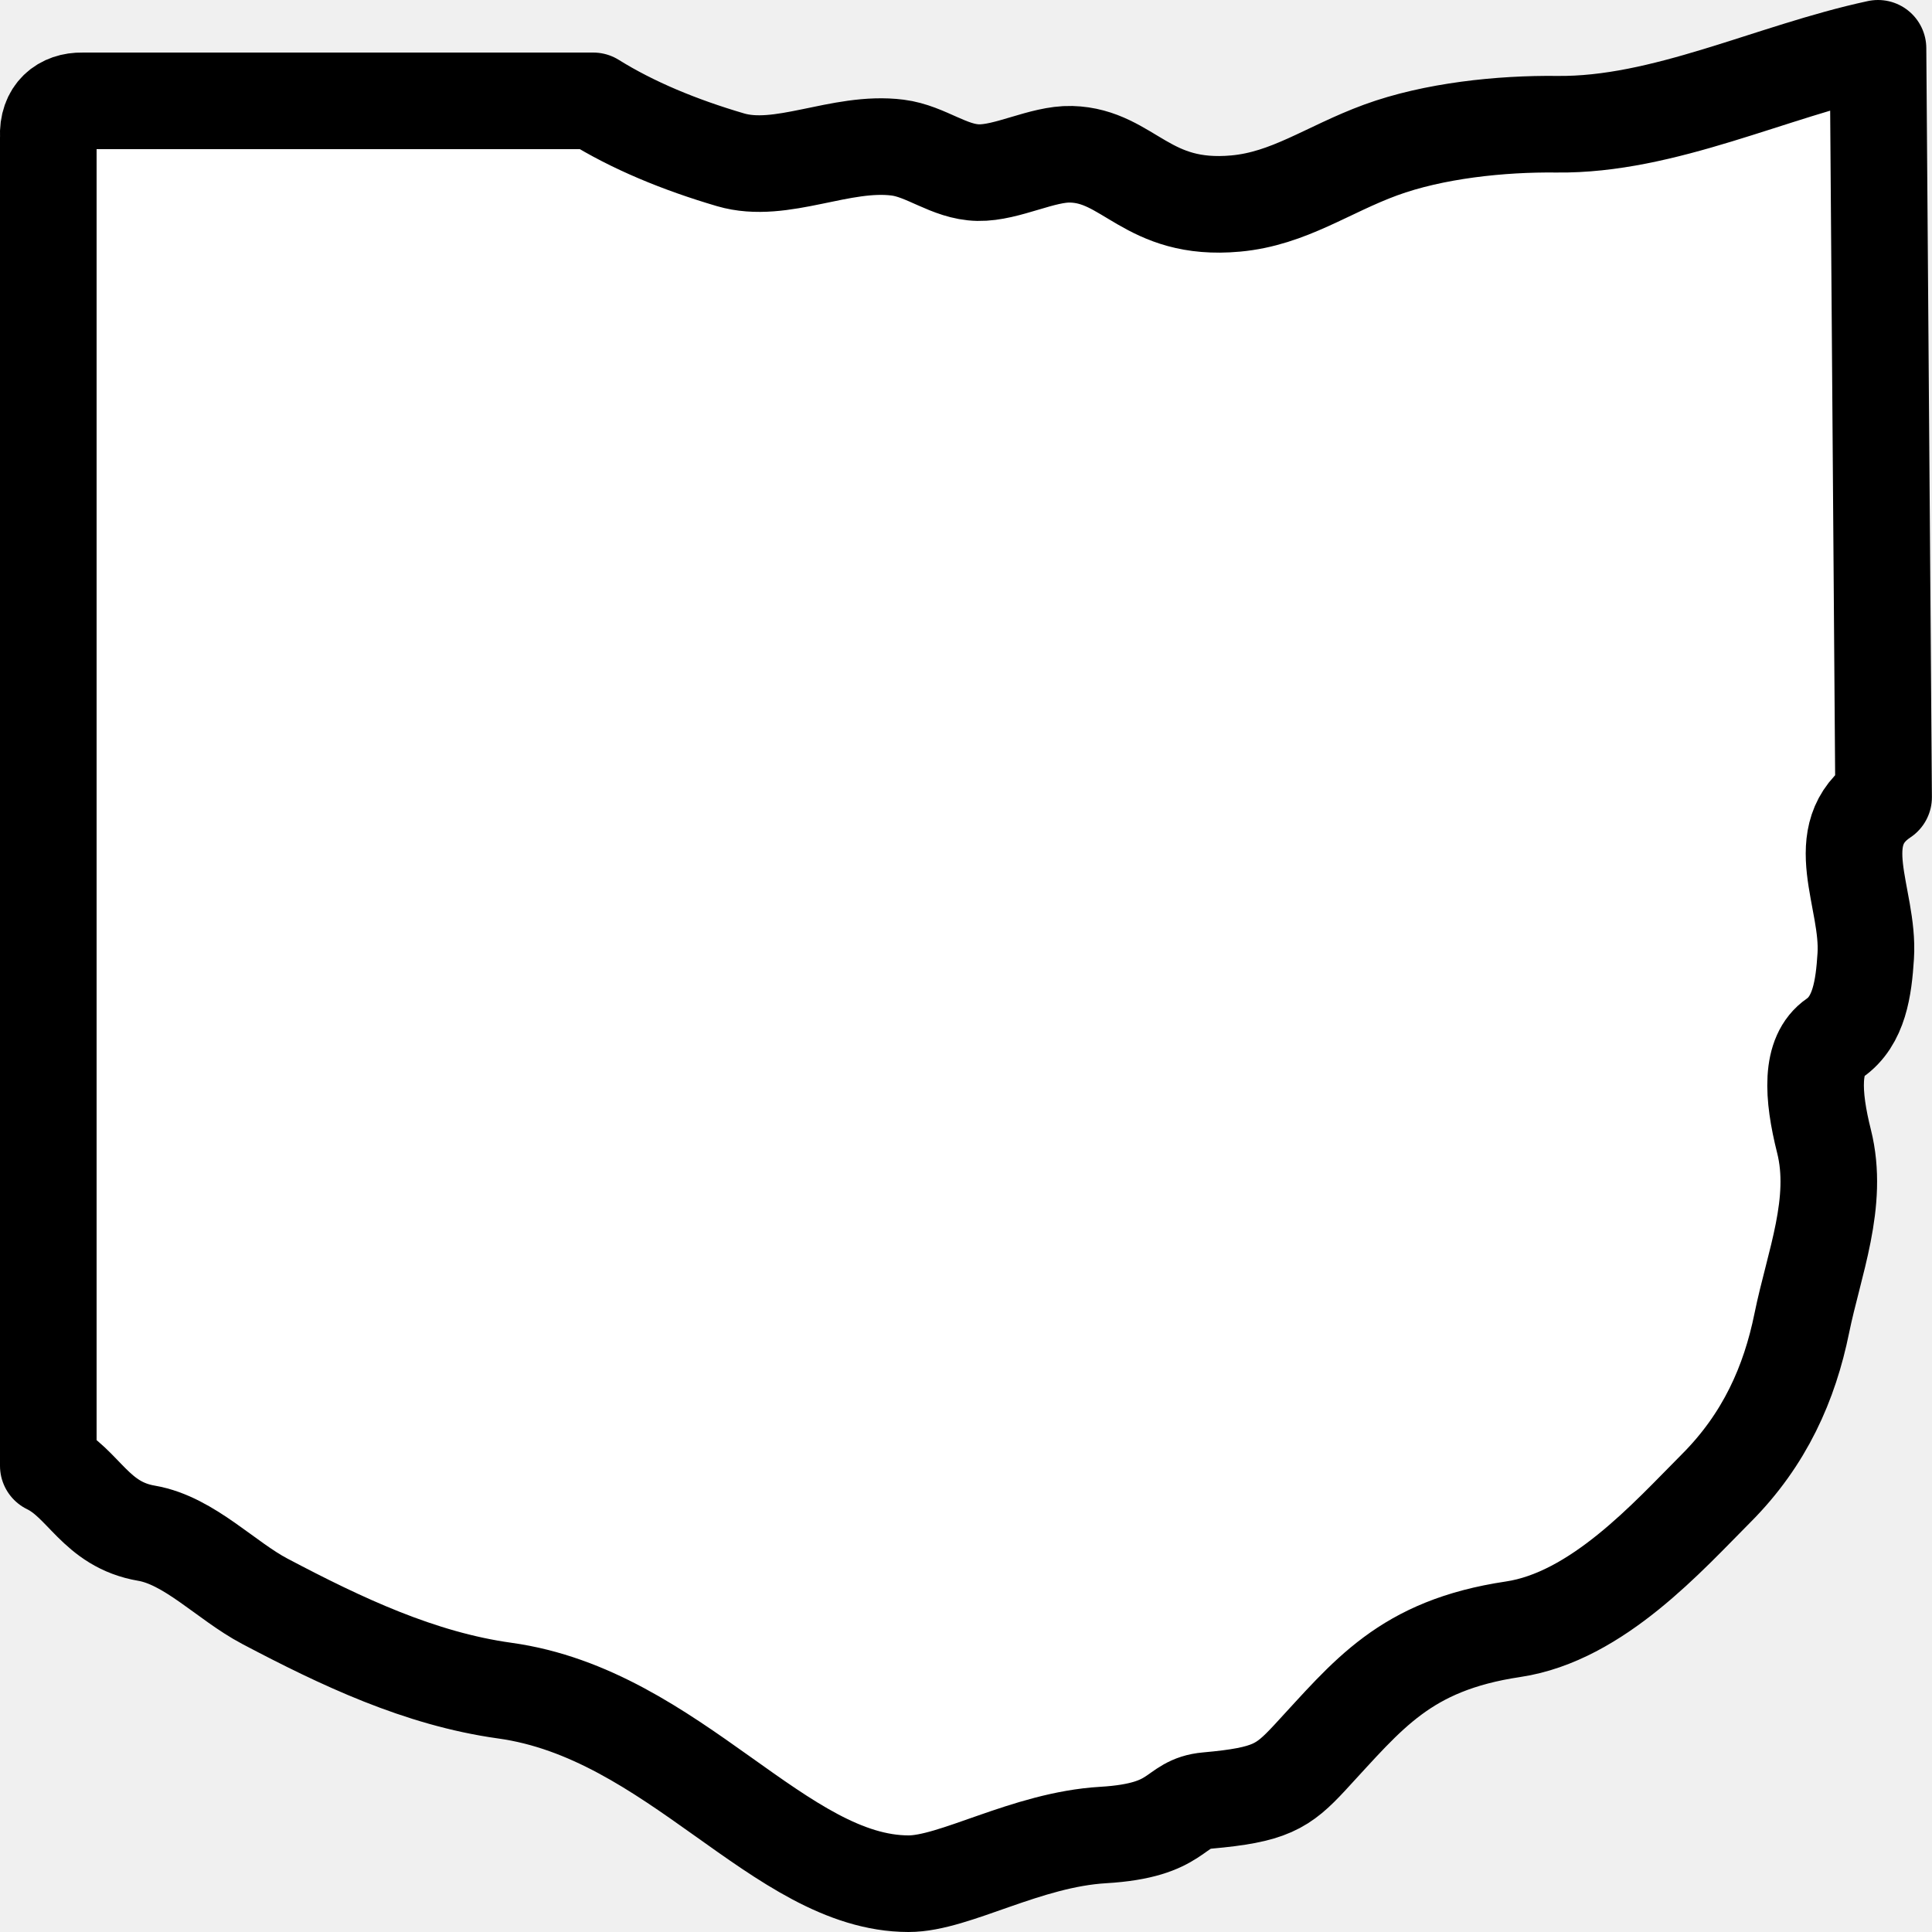
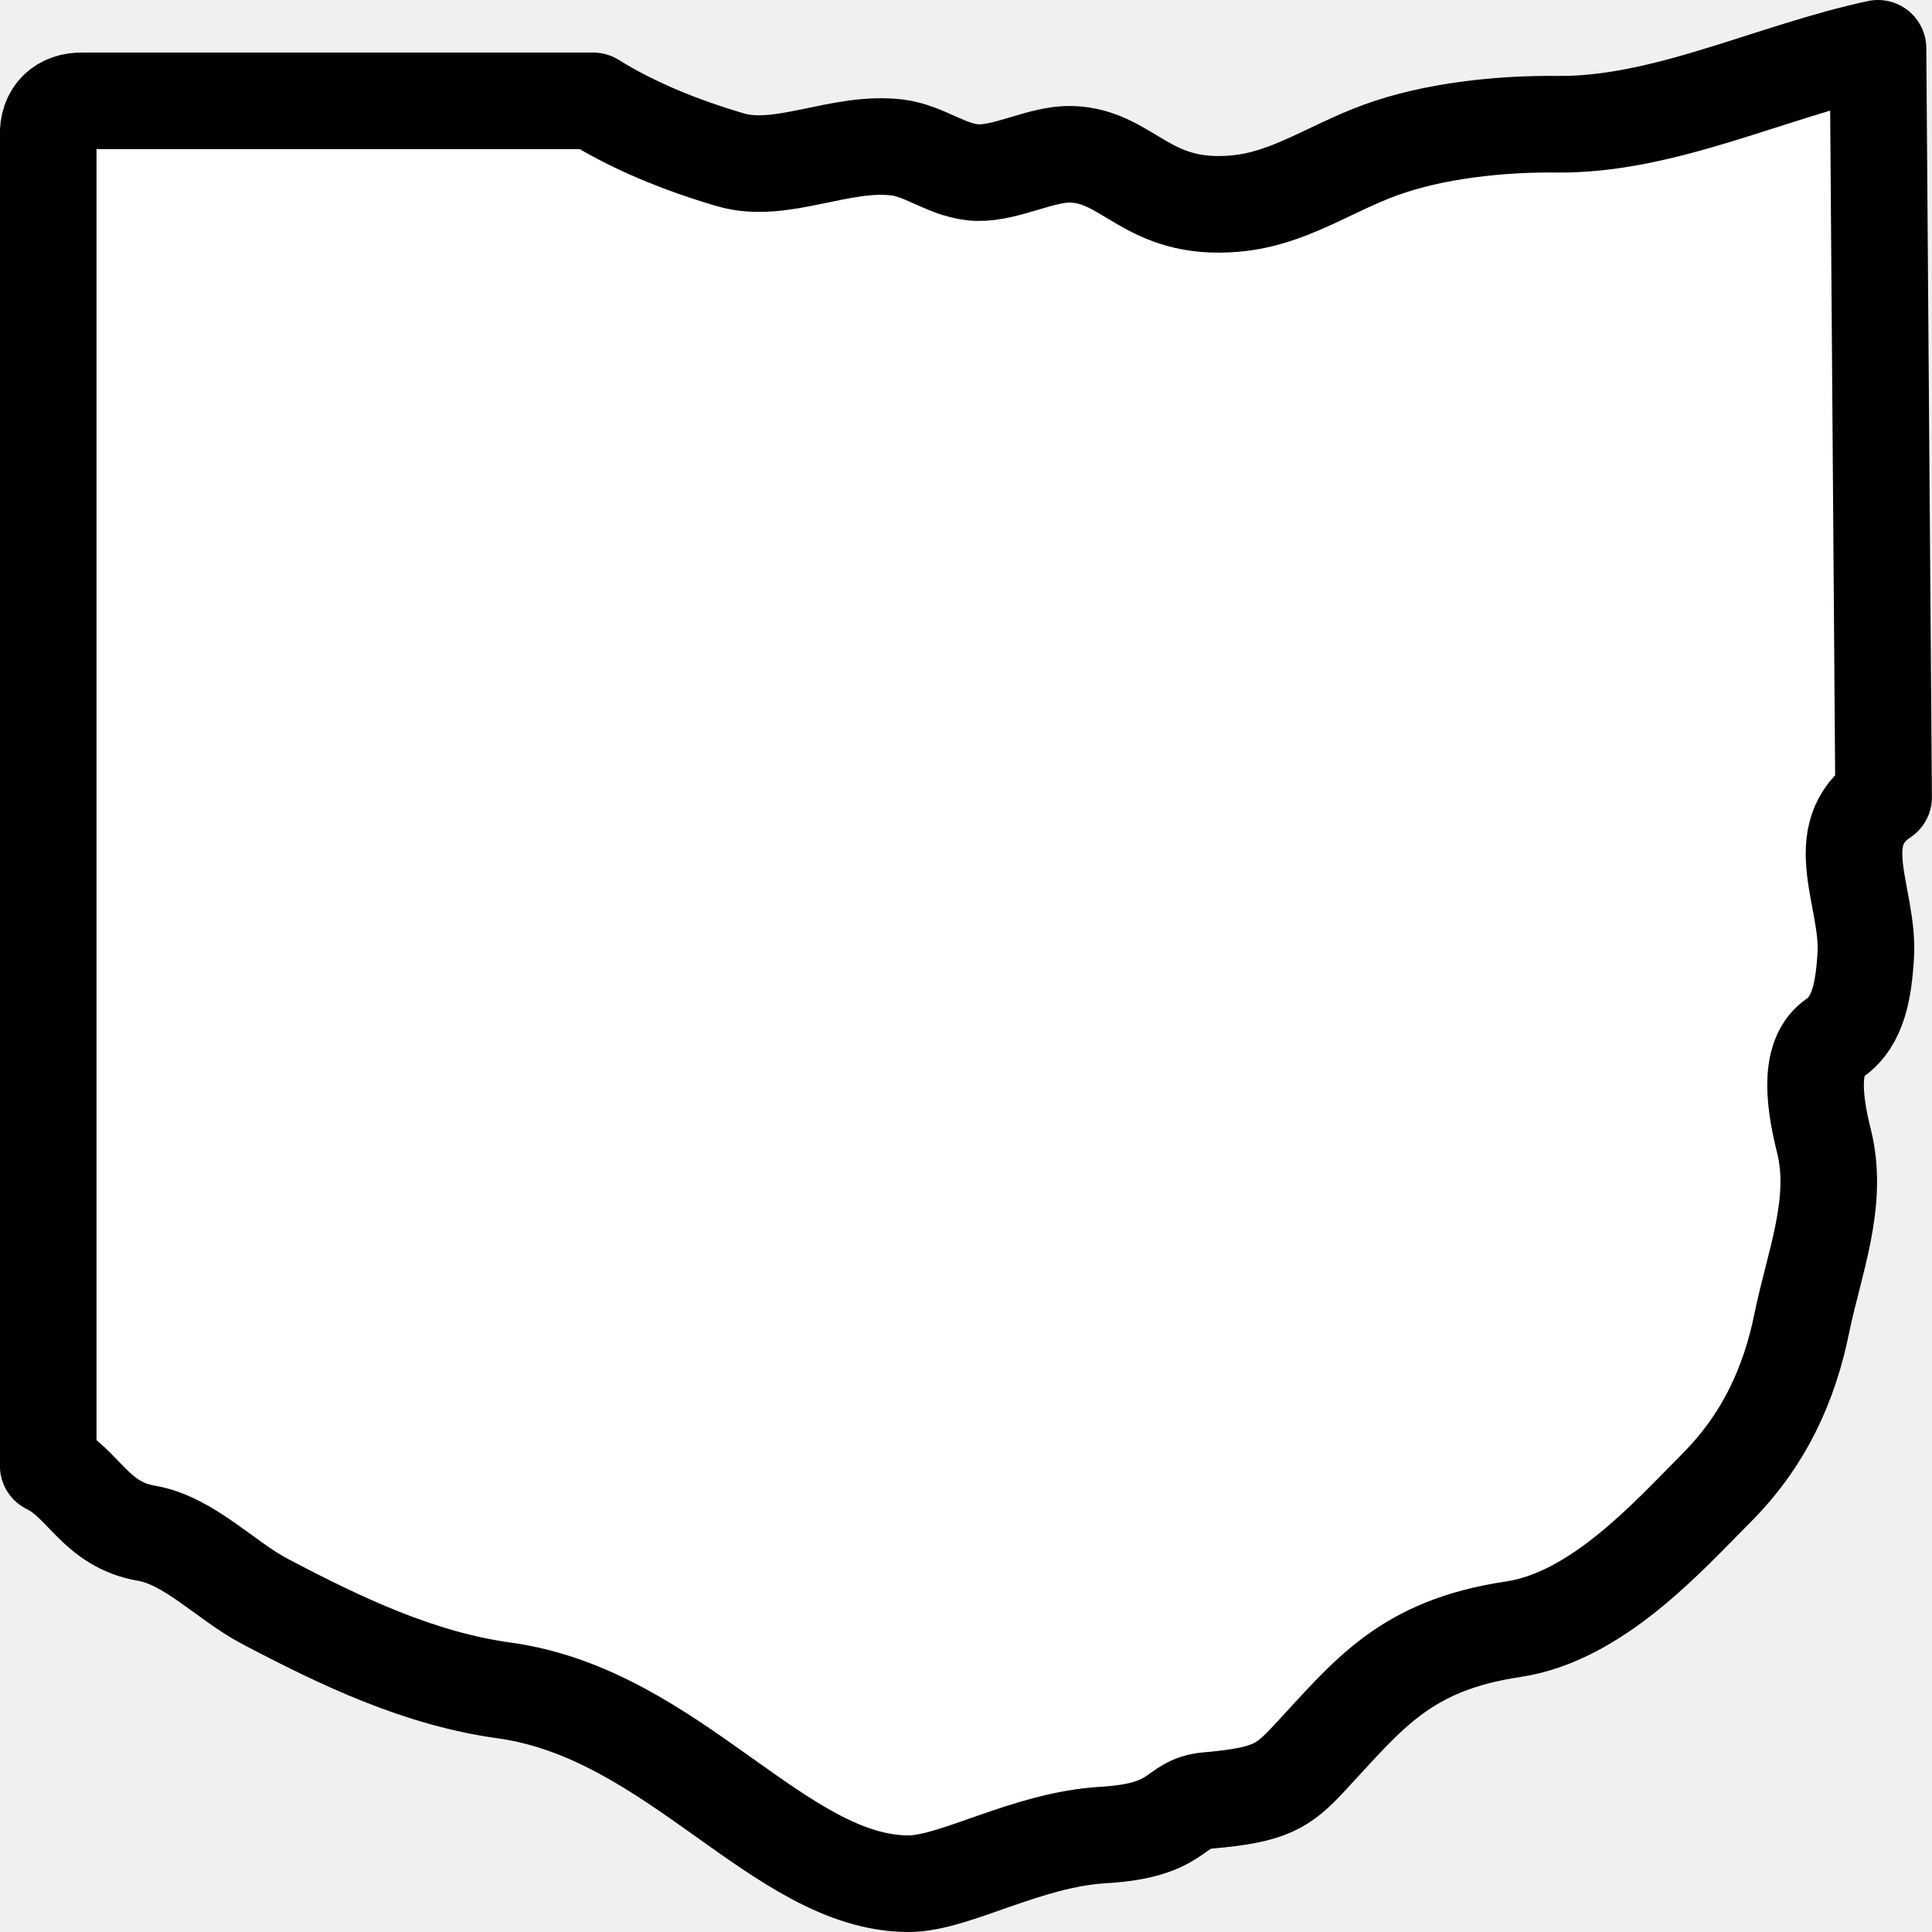
<svg xmlns="http://www.w3.org/2000/svg" width="20" height="20" version="1.0">
-   <path d="M 0.853,1.044 H 6.141 c 0.411,0.256 0.894,0.455 1.421,0.61 0.527,0.155 1.14,-0.201 1.73,-0.126 0.295,0.037 0.533,0.253 0.834,0.259 0.301,0.006 0.664,-0.198 0.963,-0.19 0.599,0.016 0.78,0.594 1.702,0.51 0.552,-0.05 0.953,-0.353 1.501,-0.554 0.548,-0.201 1.245,-0.274 1.824,-0.267 1.108,0.013 2.217,-0.548 3.325,-0.786 l 0.058,7.753 c -0.584,0.388 -0.146,1.039 -0.185,1.644 -0.021,0.331 -0.067,0.672 -0.322,0.849 -0.254,0.175 -0.23,0.591 -0.11,1.068 0.159,0.631 -0.104,1.265 -0.23,1.884 -0.126,0.619 -0.381,1.202 -0.886,1.708 -0.494,0.495 -1.231,1.33 -2.103,1.46 -1.125,0.168 -1.501,0.679 -2.105,1.33 -0.279,0.3 -0.409,0.385 -1.06,0.443 -0.363,0.032 -0.269,0.309 -1.078,0.357 -0.799,0.047 -1.54,0.505 -2.015,0.504 C 8.074,19.498 6.98,17.744 5.224,17.501 4.347,17.379 3.535,16.995 2.741,16.576 2.341,16.365 1.959,15.948 1.518,15.872 0.987,15.782 0.871,15.354 0.5,15.174 V 1.417 C 0.488,1.164 0.649,1.04 0.853,1.044 Z" fill="#fff" stroke="#000" stroke-linecap="round" stroke-linejoin="round" stroke-width="1.254" style="stroke:#000;stroke-width:1;stroke-miterlimit:4;stroke-dasharray:none" />
+   <path d="M.853 1.044H6.14c.41.255.894.455 1.421.61.527.155 1.14-.201 1.73-.127.295.038.533.254.834.26.3.006.664-.198.963-.19.6.016.78.594 1.702.51.553-.05.953-.353 1.501-.554.549-.201 1.246-.274 1.825-.267 1.108.013 2.217-.549 3.325-.786l.058 7.753c-.584.388-.146 1.04-.185 1.644-.022.33-.067.673-.322.849-.255.175-.23.591-.11 1.068.158.632-.104 1.265-.23 1.884-.126.62-.381 1.202-.886 1.708-.494.495-1.231 1.33-2.103 1.46-1.125.168-1.5.68-2.105 1.33-.279.3-.408.386-1.06.443-.362.032-.268.31-1.078.357-.798.047-1.54.505-2.015.504-1.332-.002-2.426-1.756-4.182-2-.877-.12-1.689-.505-2.483-.924-.4-.21-.782-.628-1.223-.704-.531-.09-.647-.518-1.018-.698V1.417c-.012-.253.149-.377.353-.373Z" fill="#fff" stroke="#000" stroke-linecap="round" stroke-linejoin="round" stroke-width="1.254" style="stroke:#000;stroke-width:1;stroke-miterlimit:4;stroke-dasharray:none" />
</svg>
